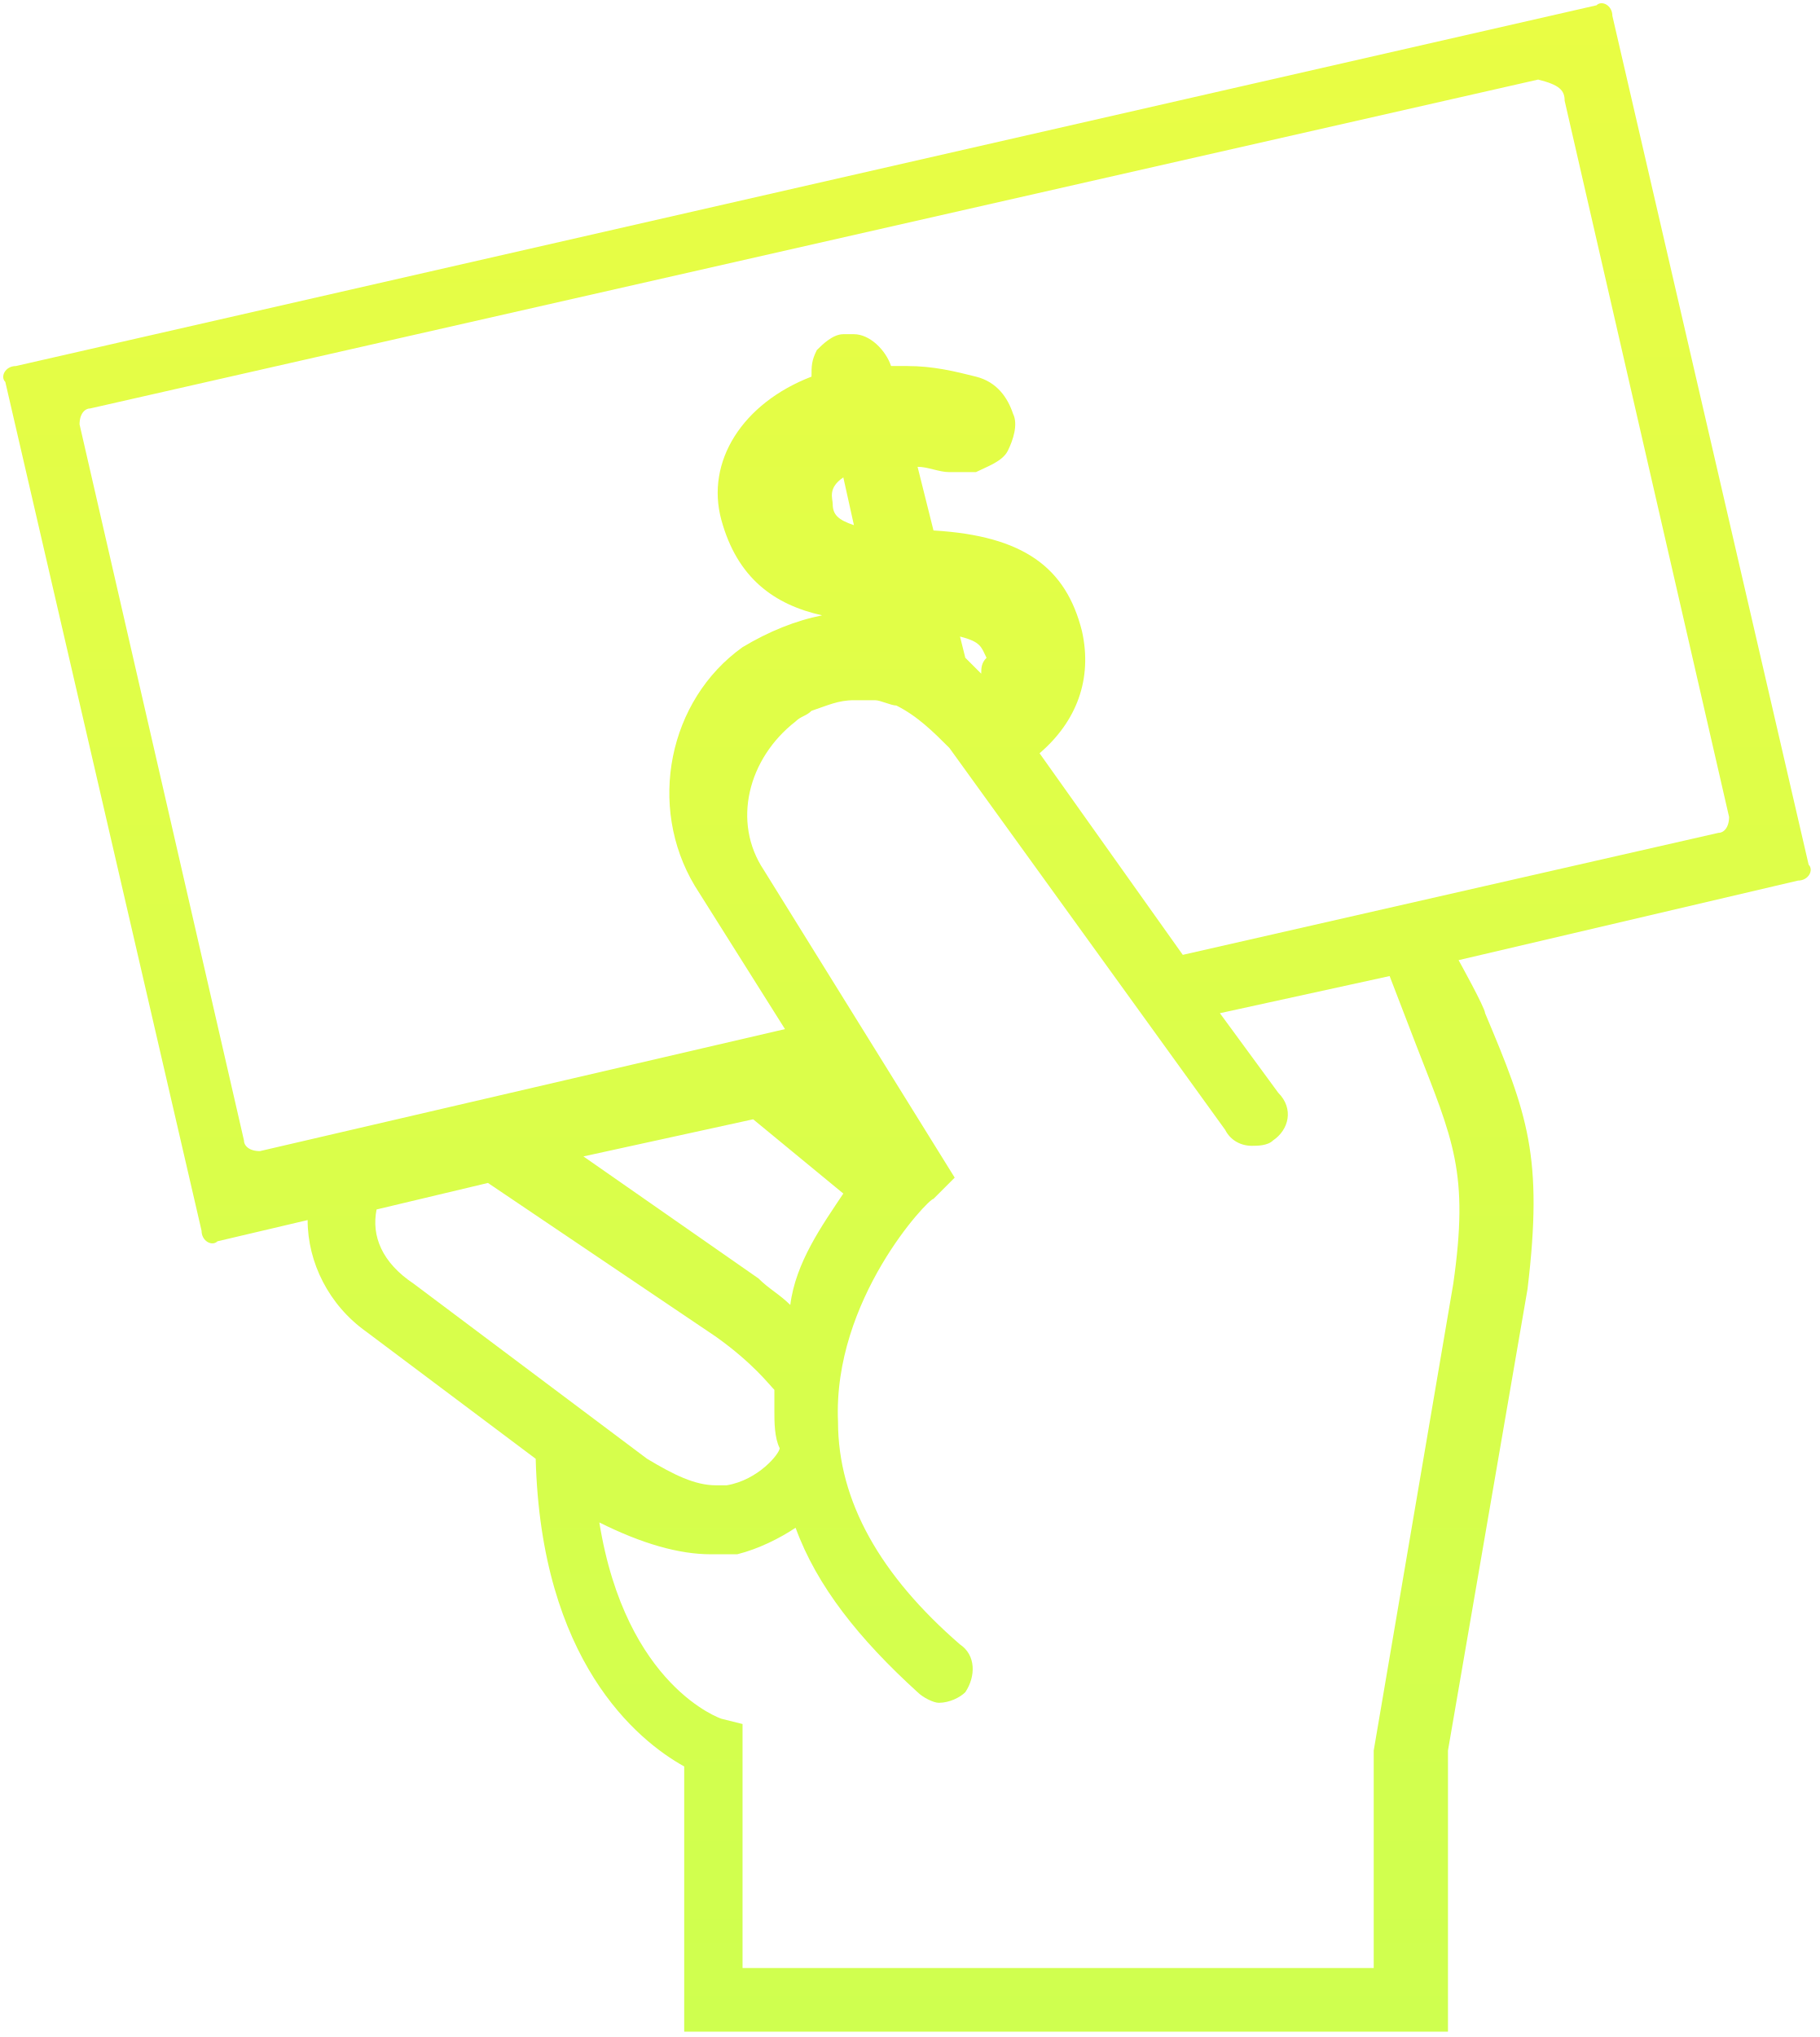
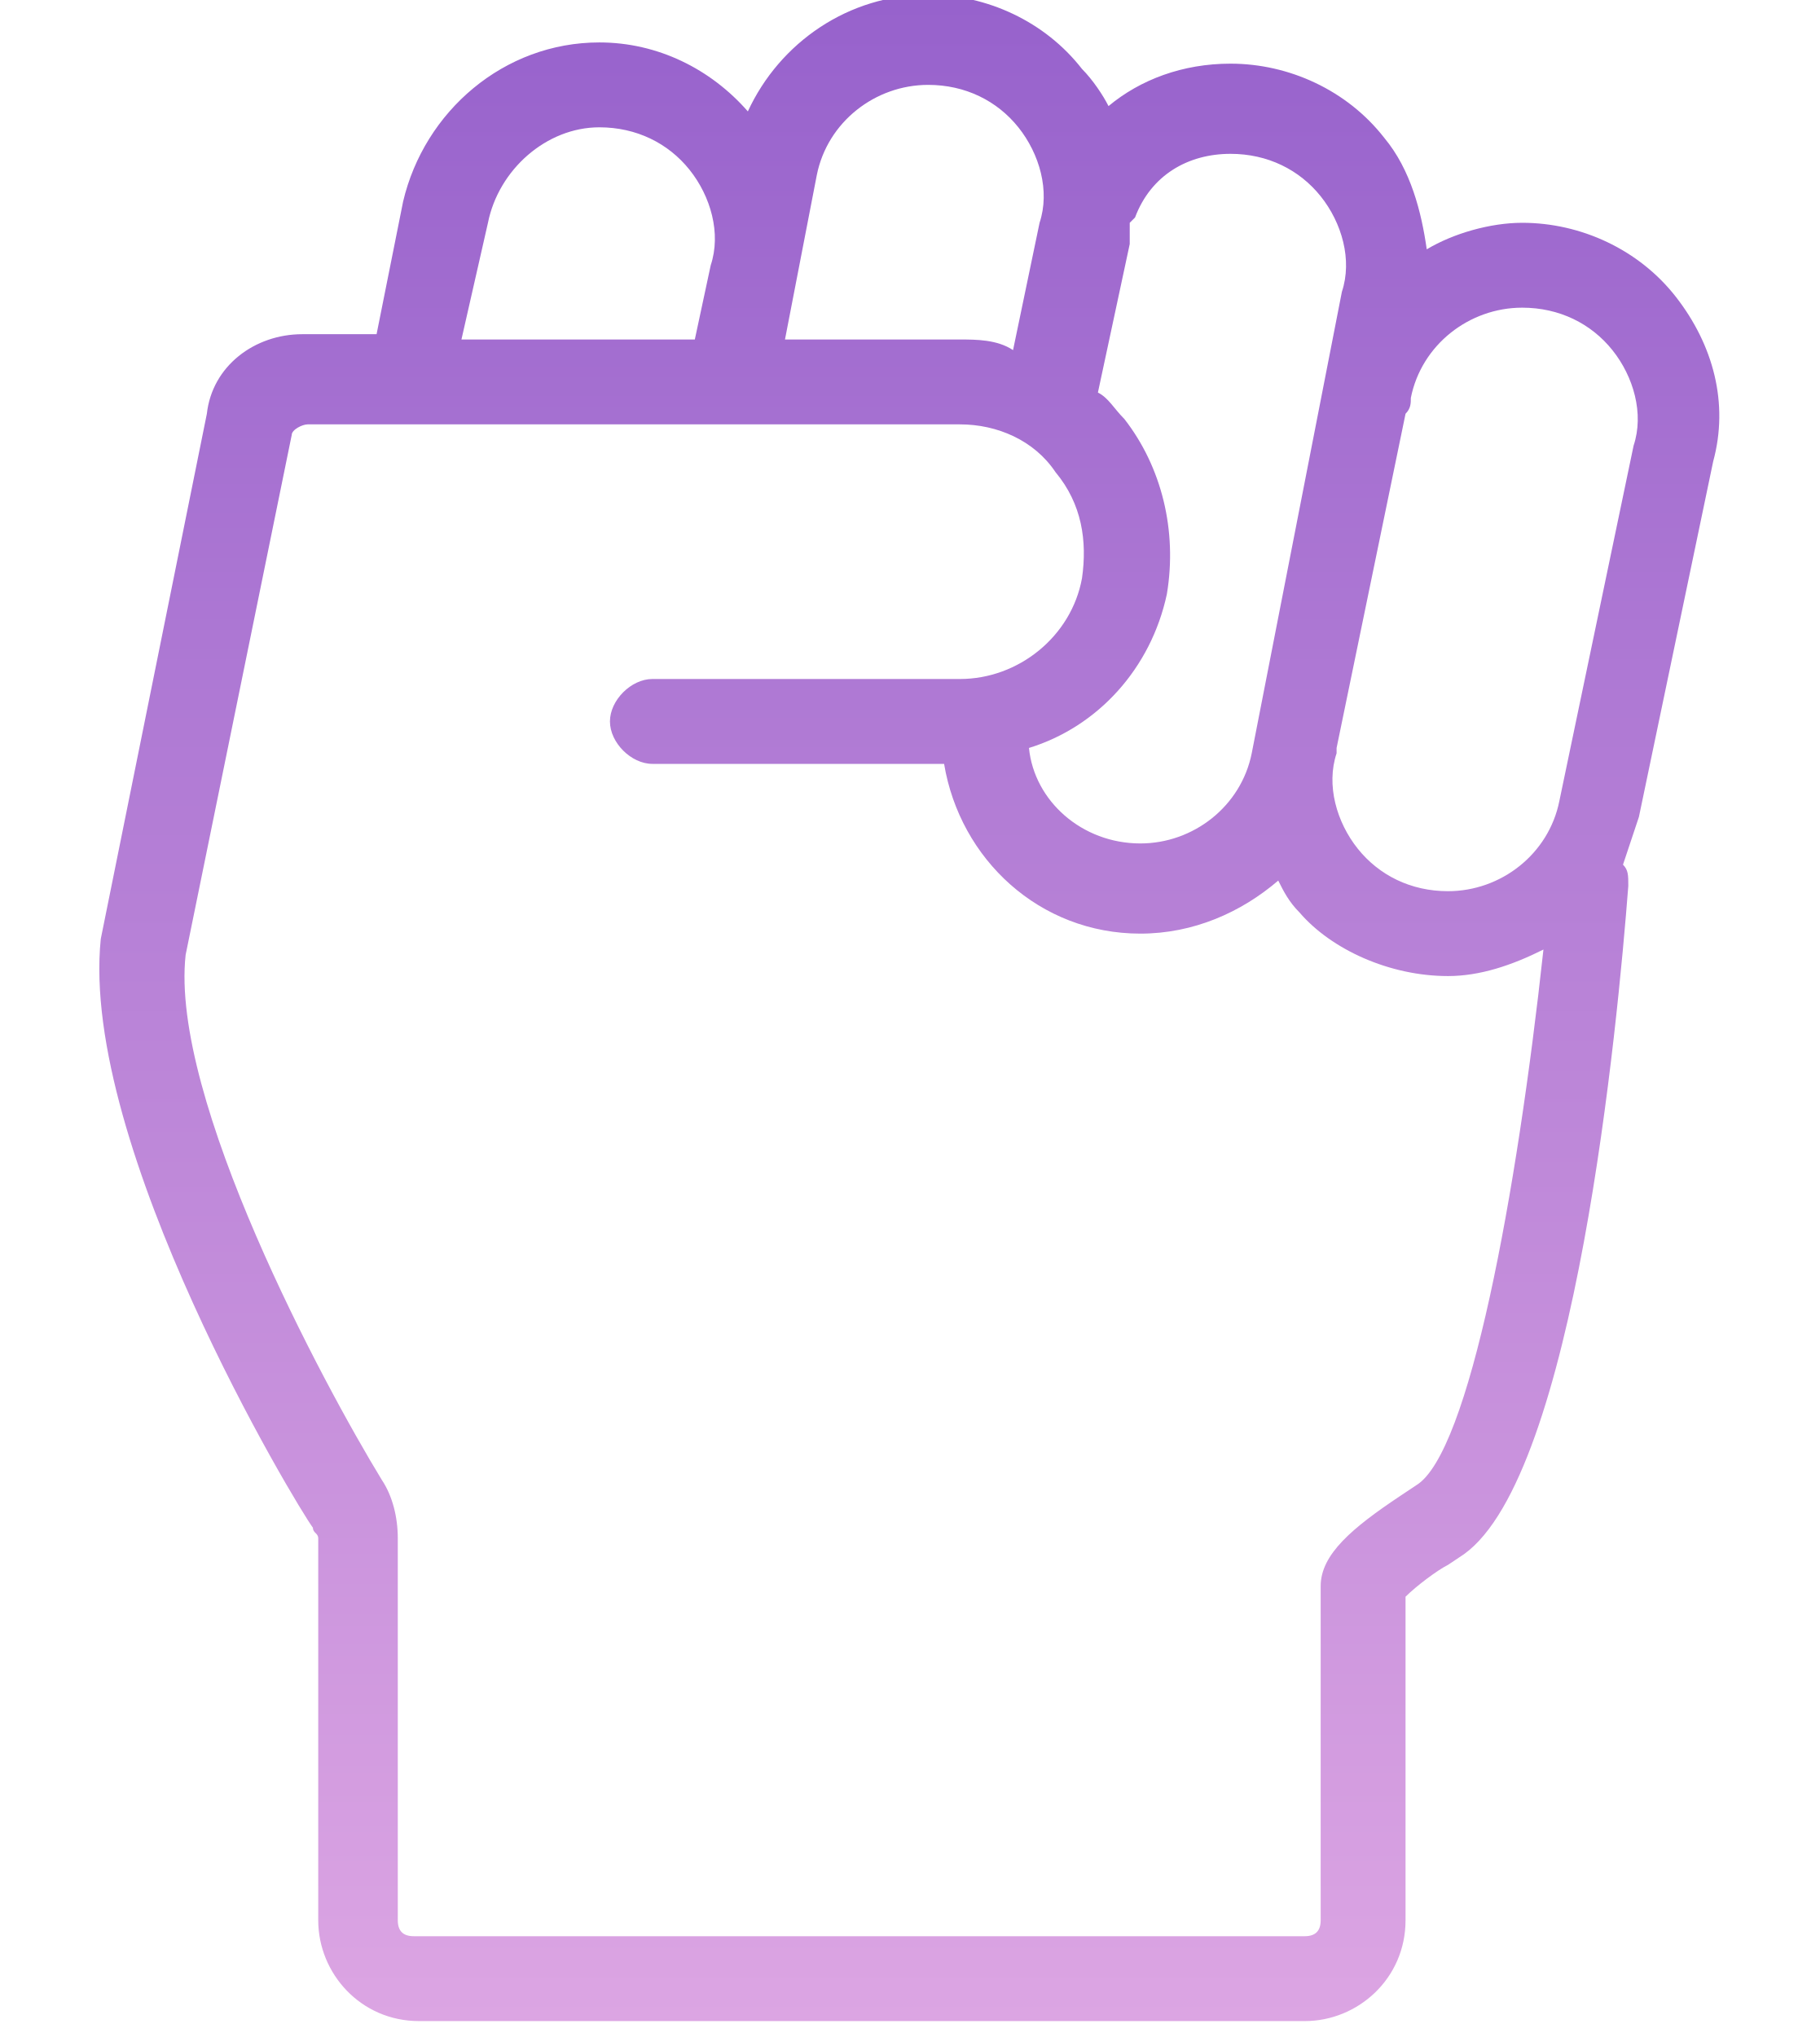
- <svg xmlns="http://www.w3.org/2000/svg" version="1.1" id="Layer_1" x="0px" y="0px" viewBox="-288 377.6 34.3 38.4" enable-background="new -288 377.6 34.3 38.4" xml:space="preserve">
-   <linearGradient id="SVGID_1_" gradientUnits="userSpaceOnUse" x1="-270.85" y1="379.22" x2="-270.85" y2="417.503" gradientTransform="matrix(1 0 0 -1 0 795.2)">
-     <stop offset="0" style="stop-color:#CFFF4F" />
-     <stop offset="1" style="stop-color:#E9FD44" />
+ <svg xmlns="http://www.w3.org/2000/svg" version="1.1" id="Layer_1" x="0px" y="0px" viewBox="-20 18.6 34.3 38.4" style="enable-background:new -20 18.6 34.3 38.4;" xml:space="preserve">
+   <style type="text/css">
+ 	.st0{fill:url(#SVGID_1_);}
+ </style>
+   <linearGradient id="SVGID_1_" gradientUnits="userSpaceOnUse" x1="-2.855" y1="56.719" x2="-2.855" y2="18.6">
+     <stop offset="0" style="stop-color:#DCA5E3" />
+     <stop offset="1" style="stop-color:#9762CC" />
  </linearGradient>
-   <path fill="url(#SVGID_1_)" d="M-260.5,395.7l6.4-1.5c0.2,0,0.3-0.2,0.2-0.3l-3.7-16c0-0.2-0.2-0.3-0.3-0.2l-29.8,6.8  c-0.2,0-0.3,0.2-0.2,0.3l3.7,16c0,0.2,0.2,0.3,0.3,0.2l1.7-0.4c0,0.8,0.4,1.6,1.1,2.1l3.2,2.4c0.1,3.8,1.9,5.3,2.8,5.8v5h14.4v-5.3  l1.5-8.7c0.3-2.5,0-3.3-0.8-5.2C-260,396.6-260.5,395.7-260.5,395.7z M-258.5,379.5l3.1,13.5c0,0.2-0.1,0.3-0.2,0.3l-10.1,2.3  l-2.7-3.8c0.7-0.6,1-1.4,0.8-2.3c-0.3-1.2-1.1-1.8-2.8-1.9l-0.3-1.2c0.2,0,0.4,0.1,0.6,0.1c0.1,0,0.2,0,0.3,0c0.1,0,0.1,0,0.2,0  c0.2-0.1,0.5-0.2,0.6-0.4c0.1-0.2,0.2-0.5,0.1-0.7c-0.1-0.3-0.3-0.6-0.7-0.7c-0.4-0.1-0.8-0.2-1.3-0.2c-0.1,0-0.2,0-0.3,0  c-0.1-0.3-0.4-0.6-0.7-0.6c-0.1,0-0.1,0-0.2,0c-0.2,0-0.4,0.2-0.5,0.3c-0.1,0.2-0.1,0.3-0.1,0.5c-1.3,0.5-2,1.6-1.7,2.7  s1,1.6,1.9,1.8c-0.5,0.1-1,0.3-1.5,0.6c-1.4,1-1.8,3-0.9,4.5l1.7,2.7l-9.9,2.3c-0.2,0-0.3-0.1-0.3-0.2l-3.1-13.5  c0-0.2,0.1-0.3,0.2-0.3l27.3-6.2C-258.6,379.2-258.5,379.3-258.5,379.5z M-269.5,390.3c-0.1-0.1-0.2-0.2-0.3-0.3l-0.1-0.4  c0.4,0.1,0.4,0.2,0.5,0.4C-269.5,390.1-269.5,390.2-269.5,390.3z M-271.9,387.5c-0.3-0.1-0.4-0.2-0.4-0.4c0-0.1-0.1-0.3,0.2-0.5  L-271.9,387.5z M-273.1,402.2c-0.2-0.2-0.4-0.3-0.6-0.5l-3.3-2.3l3.2-0.7l1.7,1.4C-272.5,400.7-273,401.4-273.1,402.2z   M-280.9,400.4l2.1-0.5l4.3,2.9c0.7,0.5,1,0.9,1.1,1v0.1c0,0.1,0,0.2,0,0.3c0,0.2,0,0.5,0.1,0.7l0,0c0,0.1-0.4,0.6-1,0.7  c-0.1,0-0.1,0-0.2,0c-0.4,0-0.8-0.2-1.3-0.5l-4.4-3.3C-280.8,401.4-281,400.9-280.9,400.4z M-274.6,406.9c0.2,0,0.3,0,0.5,0  c0.4-0.1,0.8-0.3,1.1-0.5c0.4,1.1,1.2,2.1,2.3,3.1c0.1,0.1,0.3,0.2,0.4,0.2c0.2,0,0.4-0.1,0.5-0.2c0.2-0.3,0.2-0.7-0.1-0.9  c-1.5-1.3-2.3-2.7-2.3-4.2c-0.1-2.3,1.7-4.2,1.8-4.2l0.4-0.4l-3.6-5.8c-0.6-0.9-0.3-2.1,0.6-2.8c0.1-0.1,0.2-0.1,0.3-0.2  c0.3-0.1,0.5-0.2,0.8-0.2c0.1,0,0.3,0,0.4,0s0.3,0.1,0.4,0.1c0.4,0.2,0.7,0.5,1,0.8l5.2,7.2c0.1,0.2,0.3,0.3,0.5,0.3  c0.1,0,0.3,0,0.4-0.1c0.3-0.2,0.4-0.6,0.1-0.9l-1.1-1.5l3.2-0.7l0.5,1.3c0.7,1.8,1,2.4,0.7,4.5l-1.5,8.8v4.1H-274v-4.1v-0.5  l-0.4-0.1c0,0-1.8-0.6-2.3-3.7C-275.9,406.7-275.2,406.9-274.6,406.9z" />
+   <path class="st0" d="M11.6,24.2c-0.7-0.9-1.8-1.4-2.9-1.4c-0.6,0-1.3,0.2-1.8,0.5c-0.1-0.7-0.3-1.5-0.8-2.1  c-0.7-0.9-1.8-1.4-2.9-1.4c-0.9,0-1.7,0.3-2.3,0.8c-0.1-0.2-0.3-0.5-0.5-0.7c-0.7-0.9-1.8-1.4-2.9-1.4c-1.5,0-2.8,0.9-3.4,2.2  c-0.7-0.8-1.7-1.3-2.8-1.3c-1.8,0-3.3,1.3-3.7,3l-0.5,2.5c0,0,0,0,0,0h-1.4c-0.9,0-1.7,0.6-1.8,1.5l-2,9.9c-0.4,3.9,3.7,10.7,4,11.1  c0,0.1,0.1,0.1,0.1,0.2v7.2c0,1,0.8,1.9,1.9,1.9H4.6c1,0,1.9-0.8,1.9-1.9v-6.1c0.2-0.2,0.6-0.5,0.8-0.6l0.3-0.2  c2.1-1.5,2.9-10,3.1-12.6c0-0.2,0-0.3-0.1-0.4c0.1-0.3,0.2-0.6,0.3-0.9l1.4-6.7C12.6,26.2,12.3,25.1,11.6,24.2z M3.2,21.5  c0.7,0,1.3,0.3,1.7,0.8c0.4,0.5,0.6,1.2,0.4,1.8l-1.7,8.7c-0.2,1-1.1,1.7-2.1,1.7c-1.1,0-2-0.8-2.1-1.8c1.3-0.4,2.3-1.5,2.6-2.9  c0.2-1.2-0.1-2.4-0.8-3.3c-0.2-0.2-0.3-0.4-0.5-0.5l0.6-2.8c0-0.1,0-0.3,0-0.4c0,0,0,0,0.1-0.1C1.7,21.9,2.4,21.5,3.2,21.5z   M-2.5,20.2c0.7,0,1.3,0.3,1.7,0.8c0.4,0.5,0.6,1.2,0.4,1.8l-0.5,2.4C-1.2,25-1.6,25-1.9,25h-3.3l0.6-3.1  C-4.4,20.9-3.5,20.2-2.5,20.2z M-8.7,21c0.7,0,1.3,0.3,1.7,0.8c0.4,0.5,0.6,1.2,0.4,1.8L-6.9,25h-4.4l0.5-2.2  C-10.6,21.8-9.7,21-8.7,21z M6.7,46.6l-0.3,0.2c-0.9,0.6-1.5,1.1-1.5,1.7v6.3c0,0.2-0.1,0.3-0.3,0.3h-16.8c-0.2,0-0.3-0.1-0.3-0.3  v-7.2c0-0.4-0.1-0.8-0.3-1.1c-1.1-1.8-4-7.2-3.7-9.9l2-9.8c0-0.1,0.2-0.2,0.3-0.2h0.9c0,0,0,0,0,0h11.4c0.7,0,1.4,0.3,1.8,0.9  c0.5,0.6,0.6,1.3,0.5,2c-0.2,1.1-1.2,1.9-2.3,1.9h-5.8c-0.4,0-0.8,0.4-0.8,0.8c0,0.4,0.4,0.8,0.8,0.8h5.5c0.3,1.8,1.8,3.2,3.7,3.2  c1,0,1.9-0.4,2.6-1c0.1,0.2,0.2,0.4,0.4,0.6C5.1,36.5,6.2,37,7.3,37c0.6,0,1.2-0.2,1.8-0.5C8.6,41.1,7.7,46,6.7,46.6z M10.8,27  l-1.4,6.7c-0.2,1-1.1,1.7-2.1,1.7c-0.7,0-1.3-0.3-1.7-0.8c-0.4-0.5-0.6-1.2-0.4-1.8c0,0,0-0.1,0-0.1l1.3-6.3  c0.1-0.1,0.1-0.2,0.1-0.3c0.2-1,1.1-1.7,2.1-1.7c0.7,0,1.3,0.3,1.7,0.8C10.8,25.7,11,26.4,10.8,27z" />
</svg>
